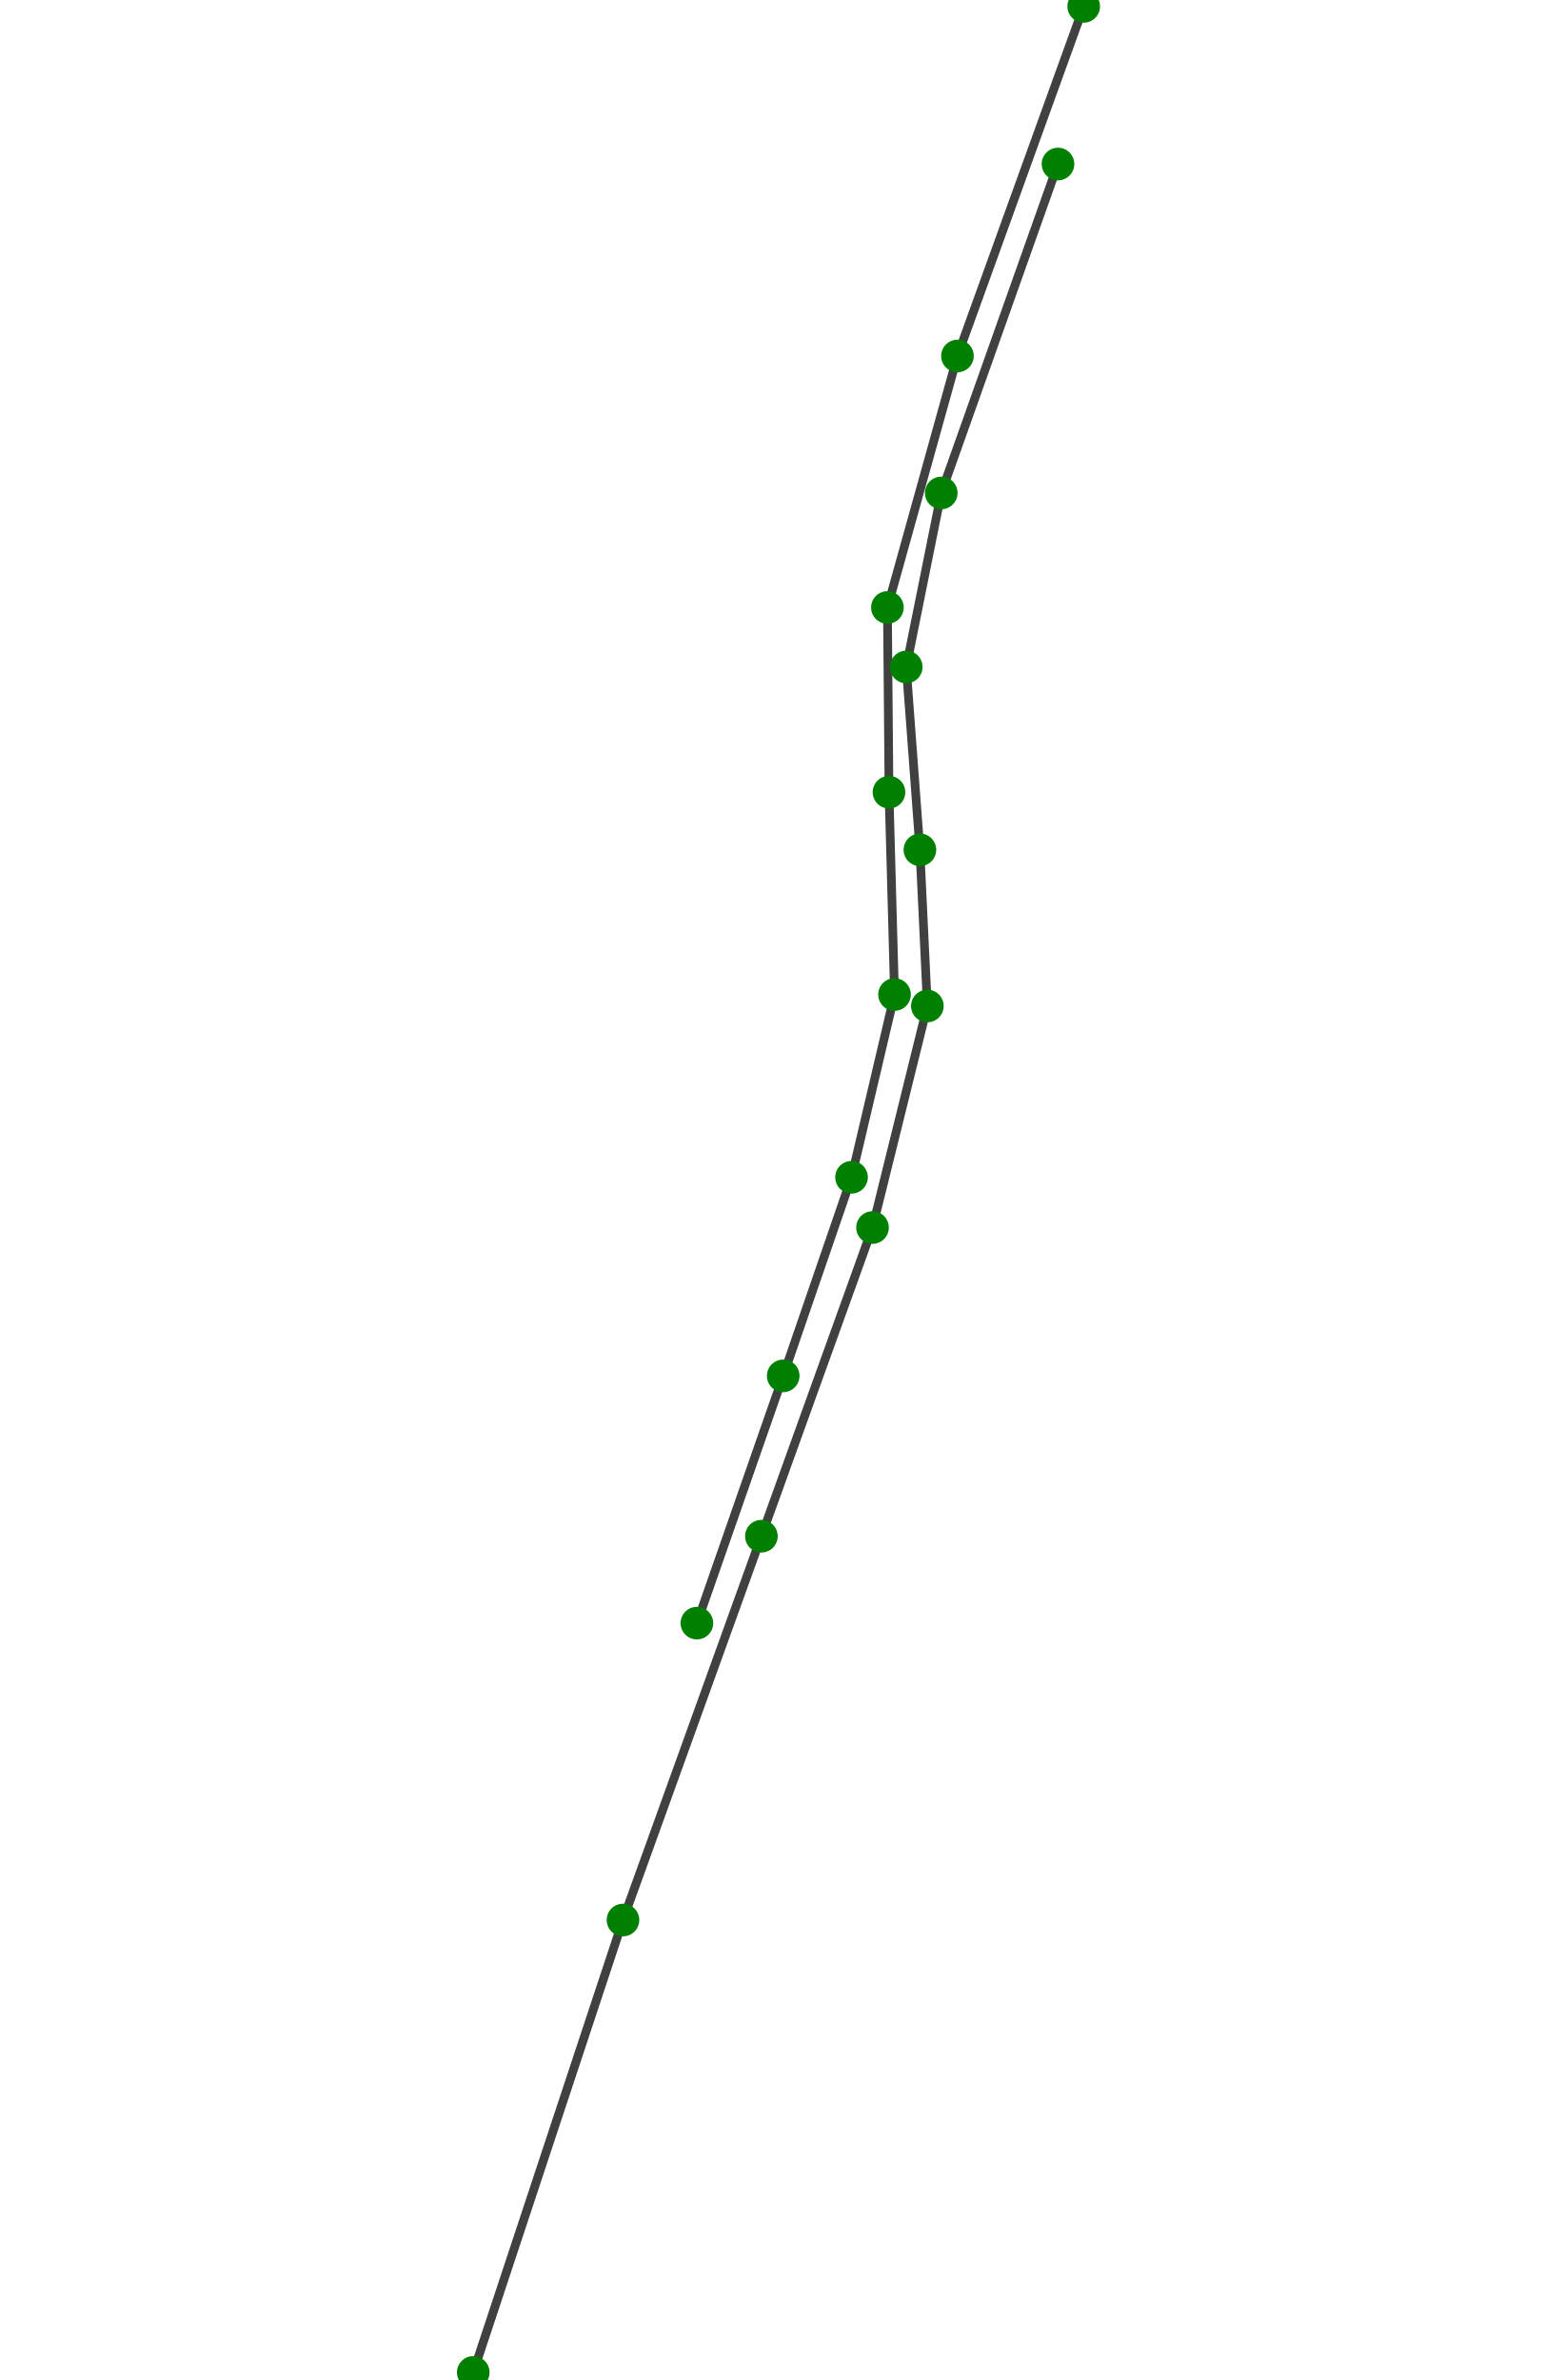
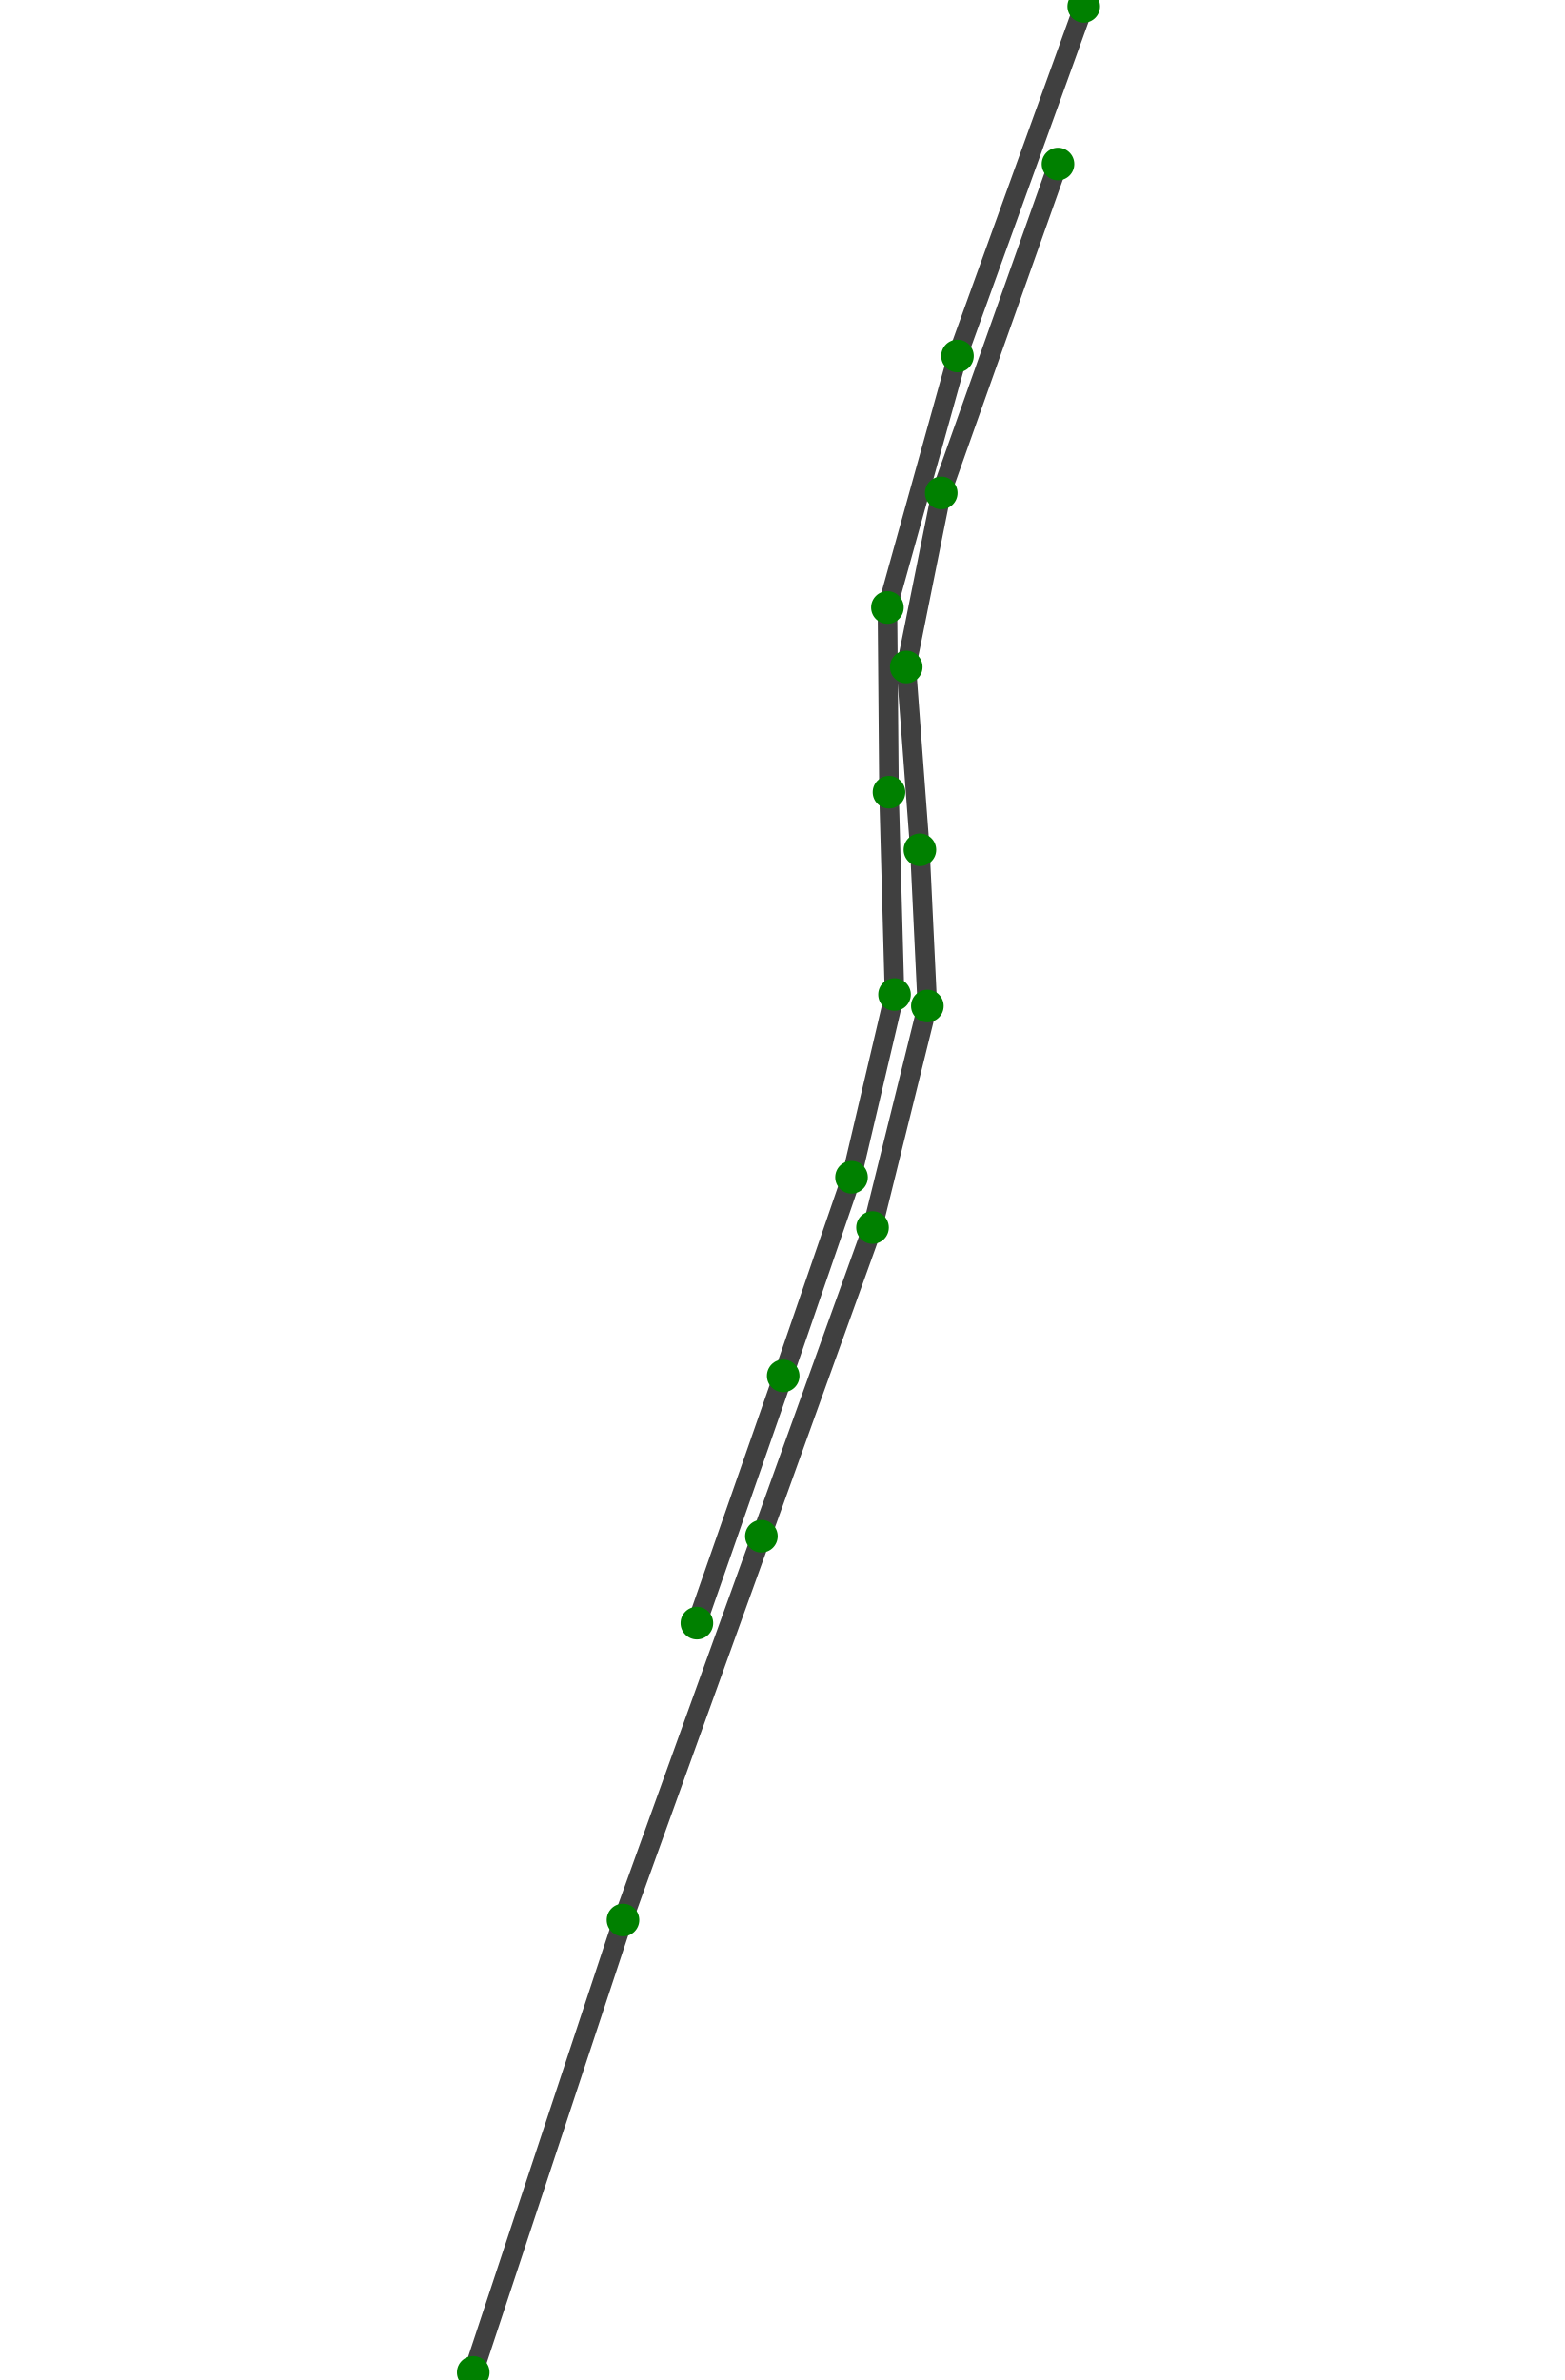
<svg xmlns="http://www.w3.org/2000/svg" width="720px" height="1095px" version="1.1">
-   <line x1="217.746" y1="1091.51" x2="286.641" y2="883.371" stroke-width="4" stroke="rgb(64,64,64)" />
-   <line x1="286.641" y1="883.371" x2="350.326" y2="706.781" stroke-width="4" stroke="rgb(64,64,64)" />
-   <line x1="350.326" y1="706.781" x2="401.455" y2="564.773" stroke-width="4" stroke="rgb(64,64,64)" />
-   <line x1="401.455" y1="564.773" x2="426.686" y2="462.844" stroke-width="4" stroke="rgb(64,64,64)" />
-   <line x1="426.686" y1="462.844" x2="423.258" y2="390.984" stroke-width="4" stroke="rgb(64,64,64)" />
-   <line x1="423.258" y1="390.984" x2="416.977" y2="306.867" stroke-width="4" stroke="rgb(64,64,64)" />
-   <line x1="416.977" y1="306.867" x2="433.084" y2="226.805" stroke-width="4" stroke="rgb(64,64,64)" />
-   <line x1="433.084" y1="226.805" x2="486.791" y2="75.469" stroke-width="4" stroke="rgb(64,64,64)" />
-   <line x1="498.633" y1="2.941" x2="440.537" y2="163.781" stroke-width="4" stroke="rgb(64,64,64)" />
-   <line x1="440.537" y1="163.781" x2="408.311" y2="279.492" stroke-width="4" stroke="rgb(64,64,64)" />
-   <line x1="408.311" y1="279.492" x2="409.037" y2="364.477" stroke-width="4" stroke="rgb(64,64,64)" />
-   <line x1="409.037" y1="364.477" x2="411.58" y2="457.559" stroke-width="4" stroke="rgb(64,64,64)" />
-   <line x1="411.58" y1="457.559" x2="391.799" y2="541.641" stroke-width="4" stroke="rgb(64,64,64)" />
-   <line x1="391.799" y1="541.641" x2="360.363" y2="633.012" stroke-width="4" stroke="rgb(64,64,64)" />
-   <line x1="360.363" y1="633.012" x2="320.648" y2="746.777" stroke-width="4" stroke="rgb(64,64,64)" />
+   <line x1="217.746" y1="1091.51" x2="286.641" y2="883.371" stroke-width="9" stroke="rgb(64,64,64)" />
+   <line x1="286.641" y1="883.371" x2="350.326" y2="706.781" stroke-width="9" stroke="rgb(64,64,64)" />
+   <line x1="350.326" y1="706.781" x2="401.455" y2="564.773" stroke-width="9" stroke="rgb(64,64,64)" />
+   <line x1="401.455" y1="564.773" x2="426.686" y2="462.844" stroke-width="9" stroke="rgb(64,64,64)" />
+   <line x1="426.686" y1="462.844" x2="423.258" y2="390.984" stroke-width="9" stroke="rgb(64,64,64)" />
+   <line x1="423.258" y1="390.984" x2="416.977" y2="306.867" stroke-width="9" stroke="rgb(64,64,64)" />
+   <line x1="416.977" y1="306.867" x2="433.084" y2="226.805" stroke-width="9" stroke="rgb(64,64,64)" />
+   <line x1="433.084" y1="226.805" x2="486.791" y2="75.469" stroke-width="9" stroke="rgb(64,64,64)" />
+   <line x1="498.633" y1="2.941" x2="440.537" y2="163.781" stroke-width="9" stroke="rgb(64,64,64)" />
+   <line x1="440.537" y1="163.781" x2="408.311" y2="279.492" stroke-width="9" stroke="rgb(64,64,64)" />
+   <line x1="408.311" y1="279.492" x2="409.037" y2="364.477" stroke-width="9" stroke="rgb(64,64,64)" />
+   <line x1="409.037" y1="364.477" x2="411.58" y2="457.559" stroke-width="9" stroke="rgb(64,64,64)" />
+   <line x1="411.58" y1="457.559" x2="391.799" y2="541.641" stroke-width="9" stroke="rgb(64,64,64)" />
+   <line x1="391.799" y1="541.641" x2="360.363" y2="633.012" stroke-width="9" stroke="rgb(64,64,64)" />
+   <line x1="360.363" y1="633.012" x2="320.648" y2="746.777" stroke-width="9" stroke="rgb(64,64,64)" />
  <circle cx="217.746" cy="1091.51" r="7.5" fill="rgb(0,128,0)" />
  <circle cx="286.641" cy="883.371" r="7.5" fill="rgb(0,128,0)" />
  <circle cx="350.326" cy="706.781" r="7.5" fill="rgb(0,128,0)" />
  <circle cx="401.455" cy="564.773" r="7.5" fill="rgb(0,128,0)" />
  <circle cx="426.686" cy="462.844" r="7.5" fill="rgb(0,128,0)" />
  <circle cx="423.258" cy="390.984" r="7.5" fill="rgb(0,128,0)" />
  <circle cx="416.977" cy="306.867" r="7.5" fill="rgb(0,128,0)" />
  <circle cx="433.084" cy="226.805" r="7.5" fill="rgb(0,128,0)" />
  <circle cx="486.791" cy="75.469" r="7.5" fill="rgb(0,128,0)" />
  <circle cx="498.633" cy="2.941" r="7.5" fill="rgb(0,128,0)" />
  <circle cx="440.537" cy="163.781" r="7.5" fill="rgb(0,128,0)" />
  <circle cx="408.311" cy="279.492" r="7.5" fill="rgb(0,128,0)" />
  <circle cx="409.037" cy="364.477" r="7.5" fill="rgb(0,128,0)" />
  <circle cx="411.58" cy="457.559" r="7.5" fill="rgb(0,128,0)" />
  <circle cx="391.799" cy="541.641" r="7.5" fill="rgb(0,128,0)" />
  <circle cx="360.363" cy="633.012" r="7.5" fill="rgb(0,128,0)" />
  <circle cx="320.648" cy="746.777" r="7.5" fill="rgb(0,128,0)" />
</svg>
